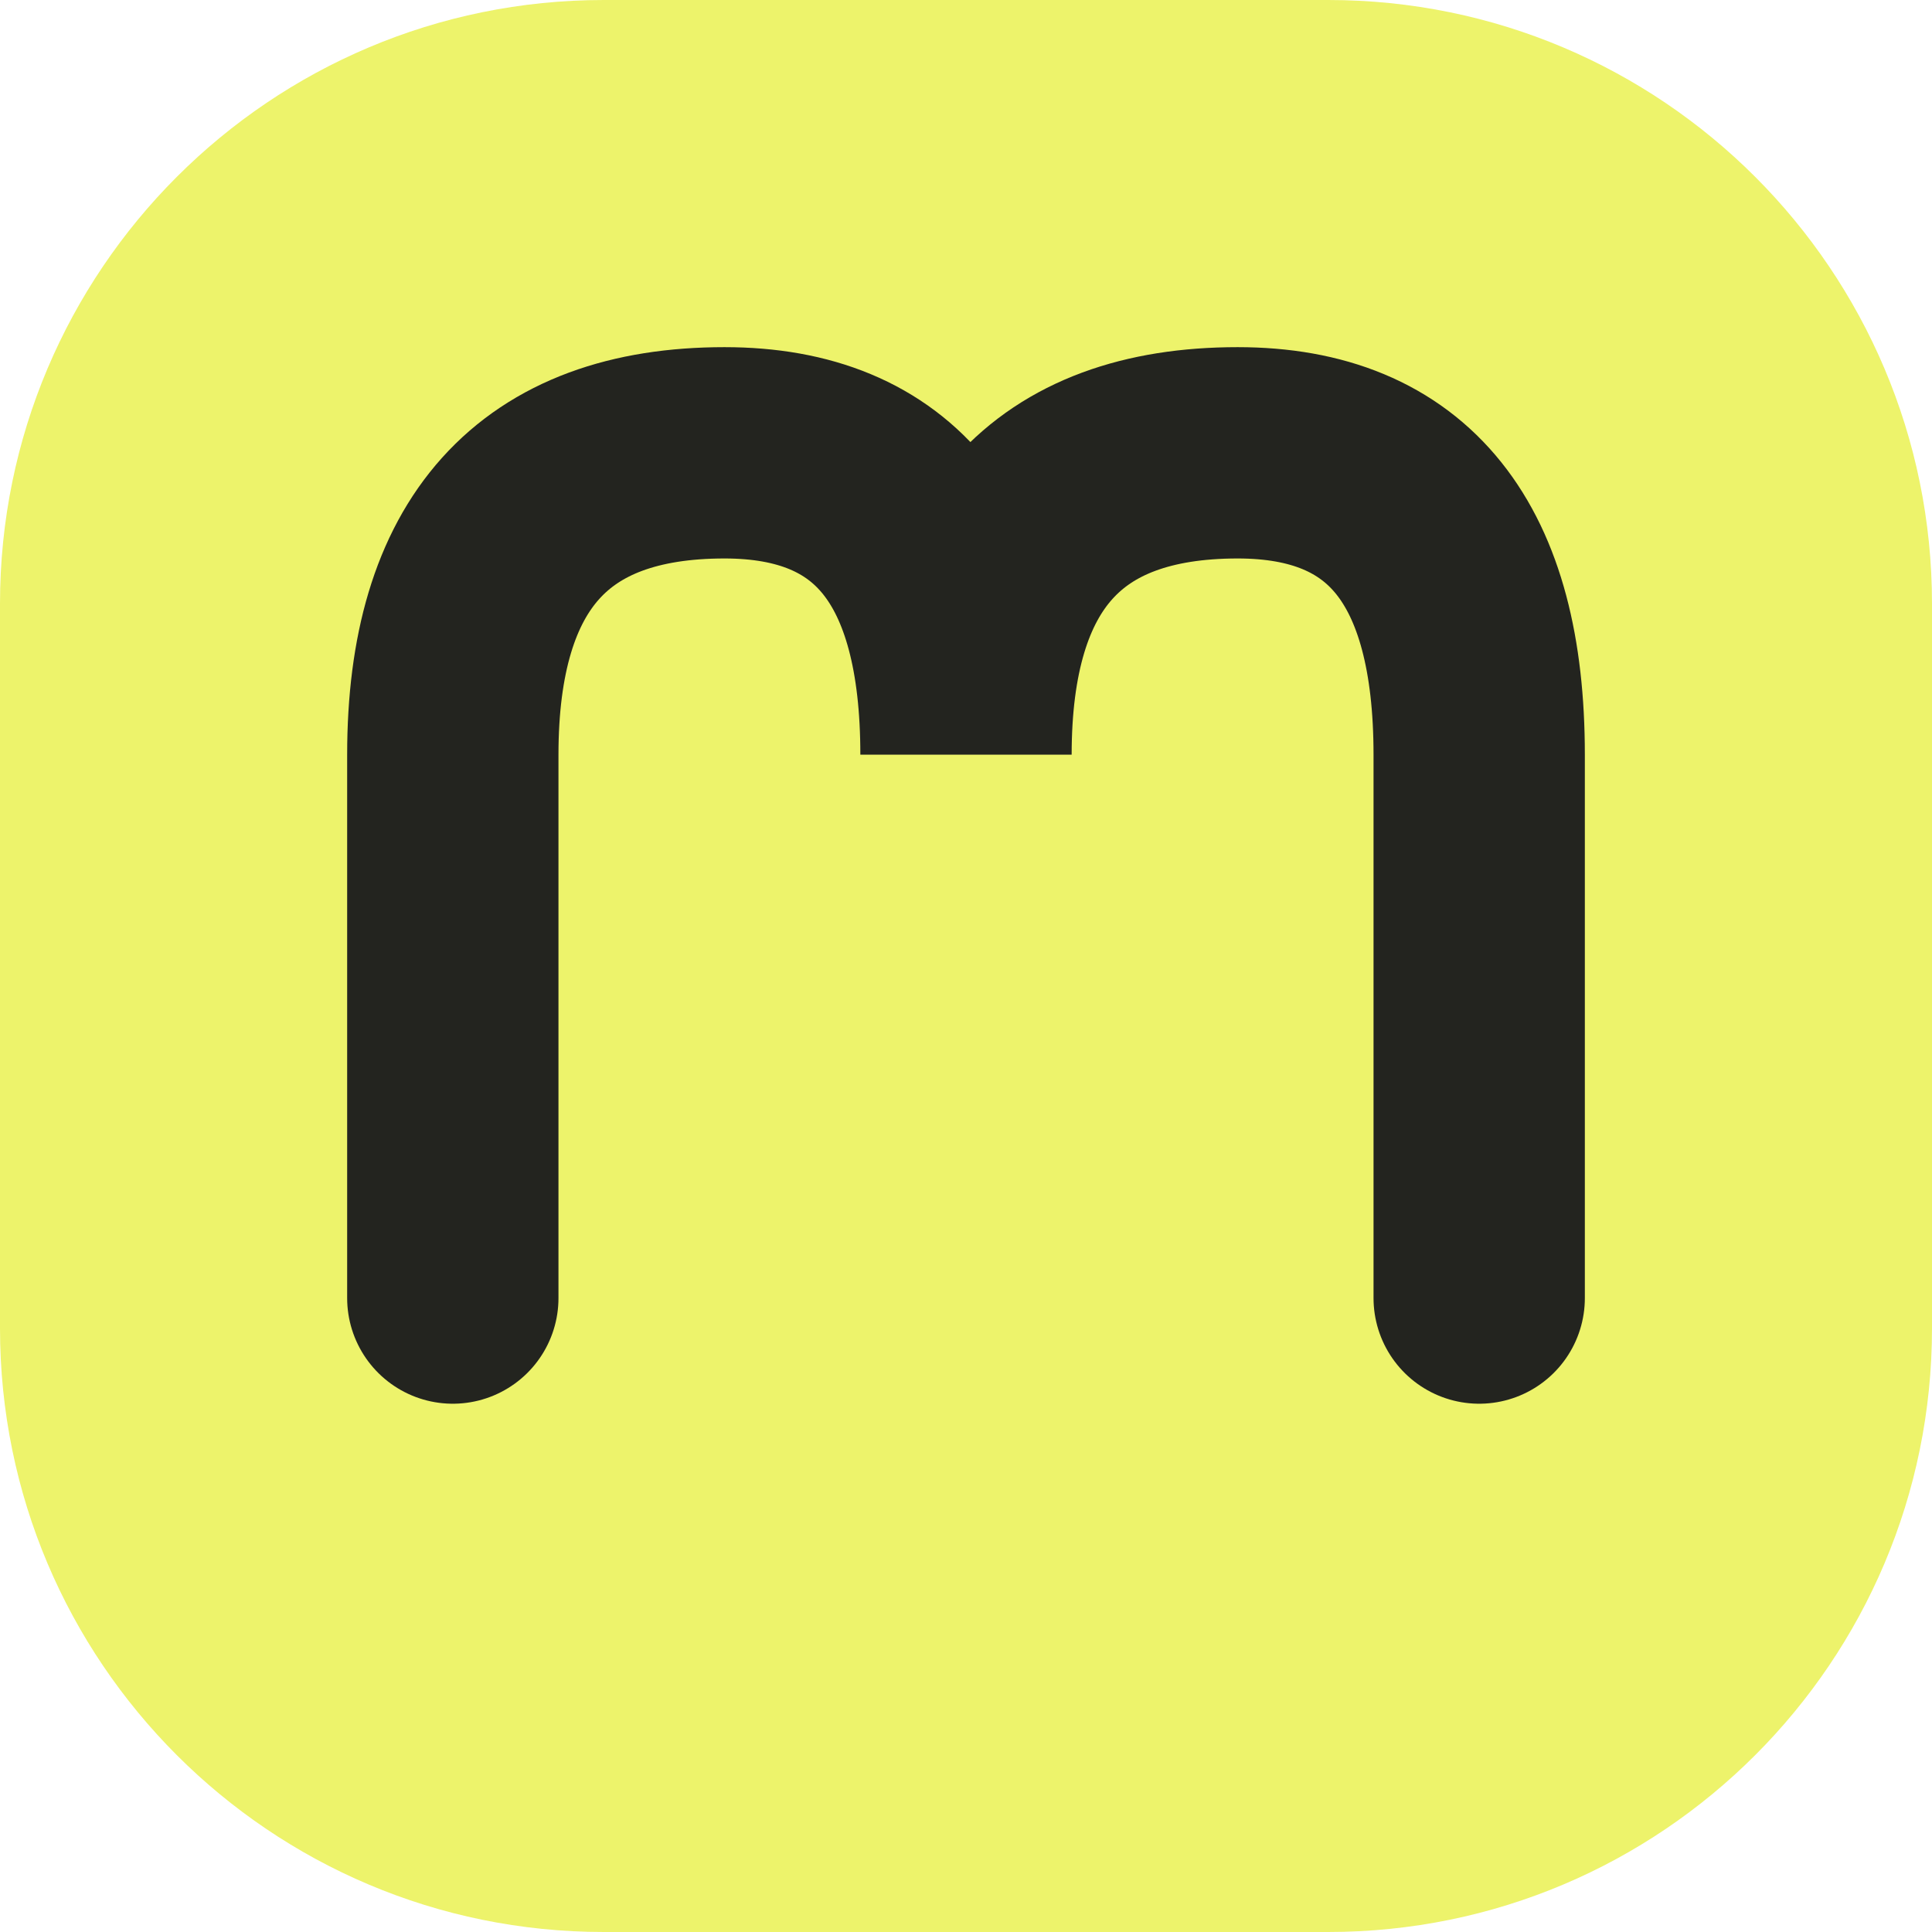
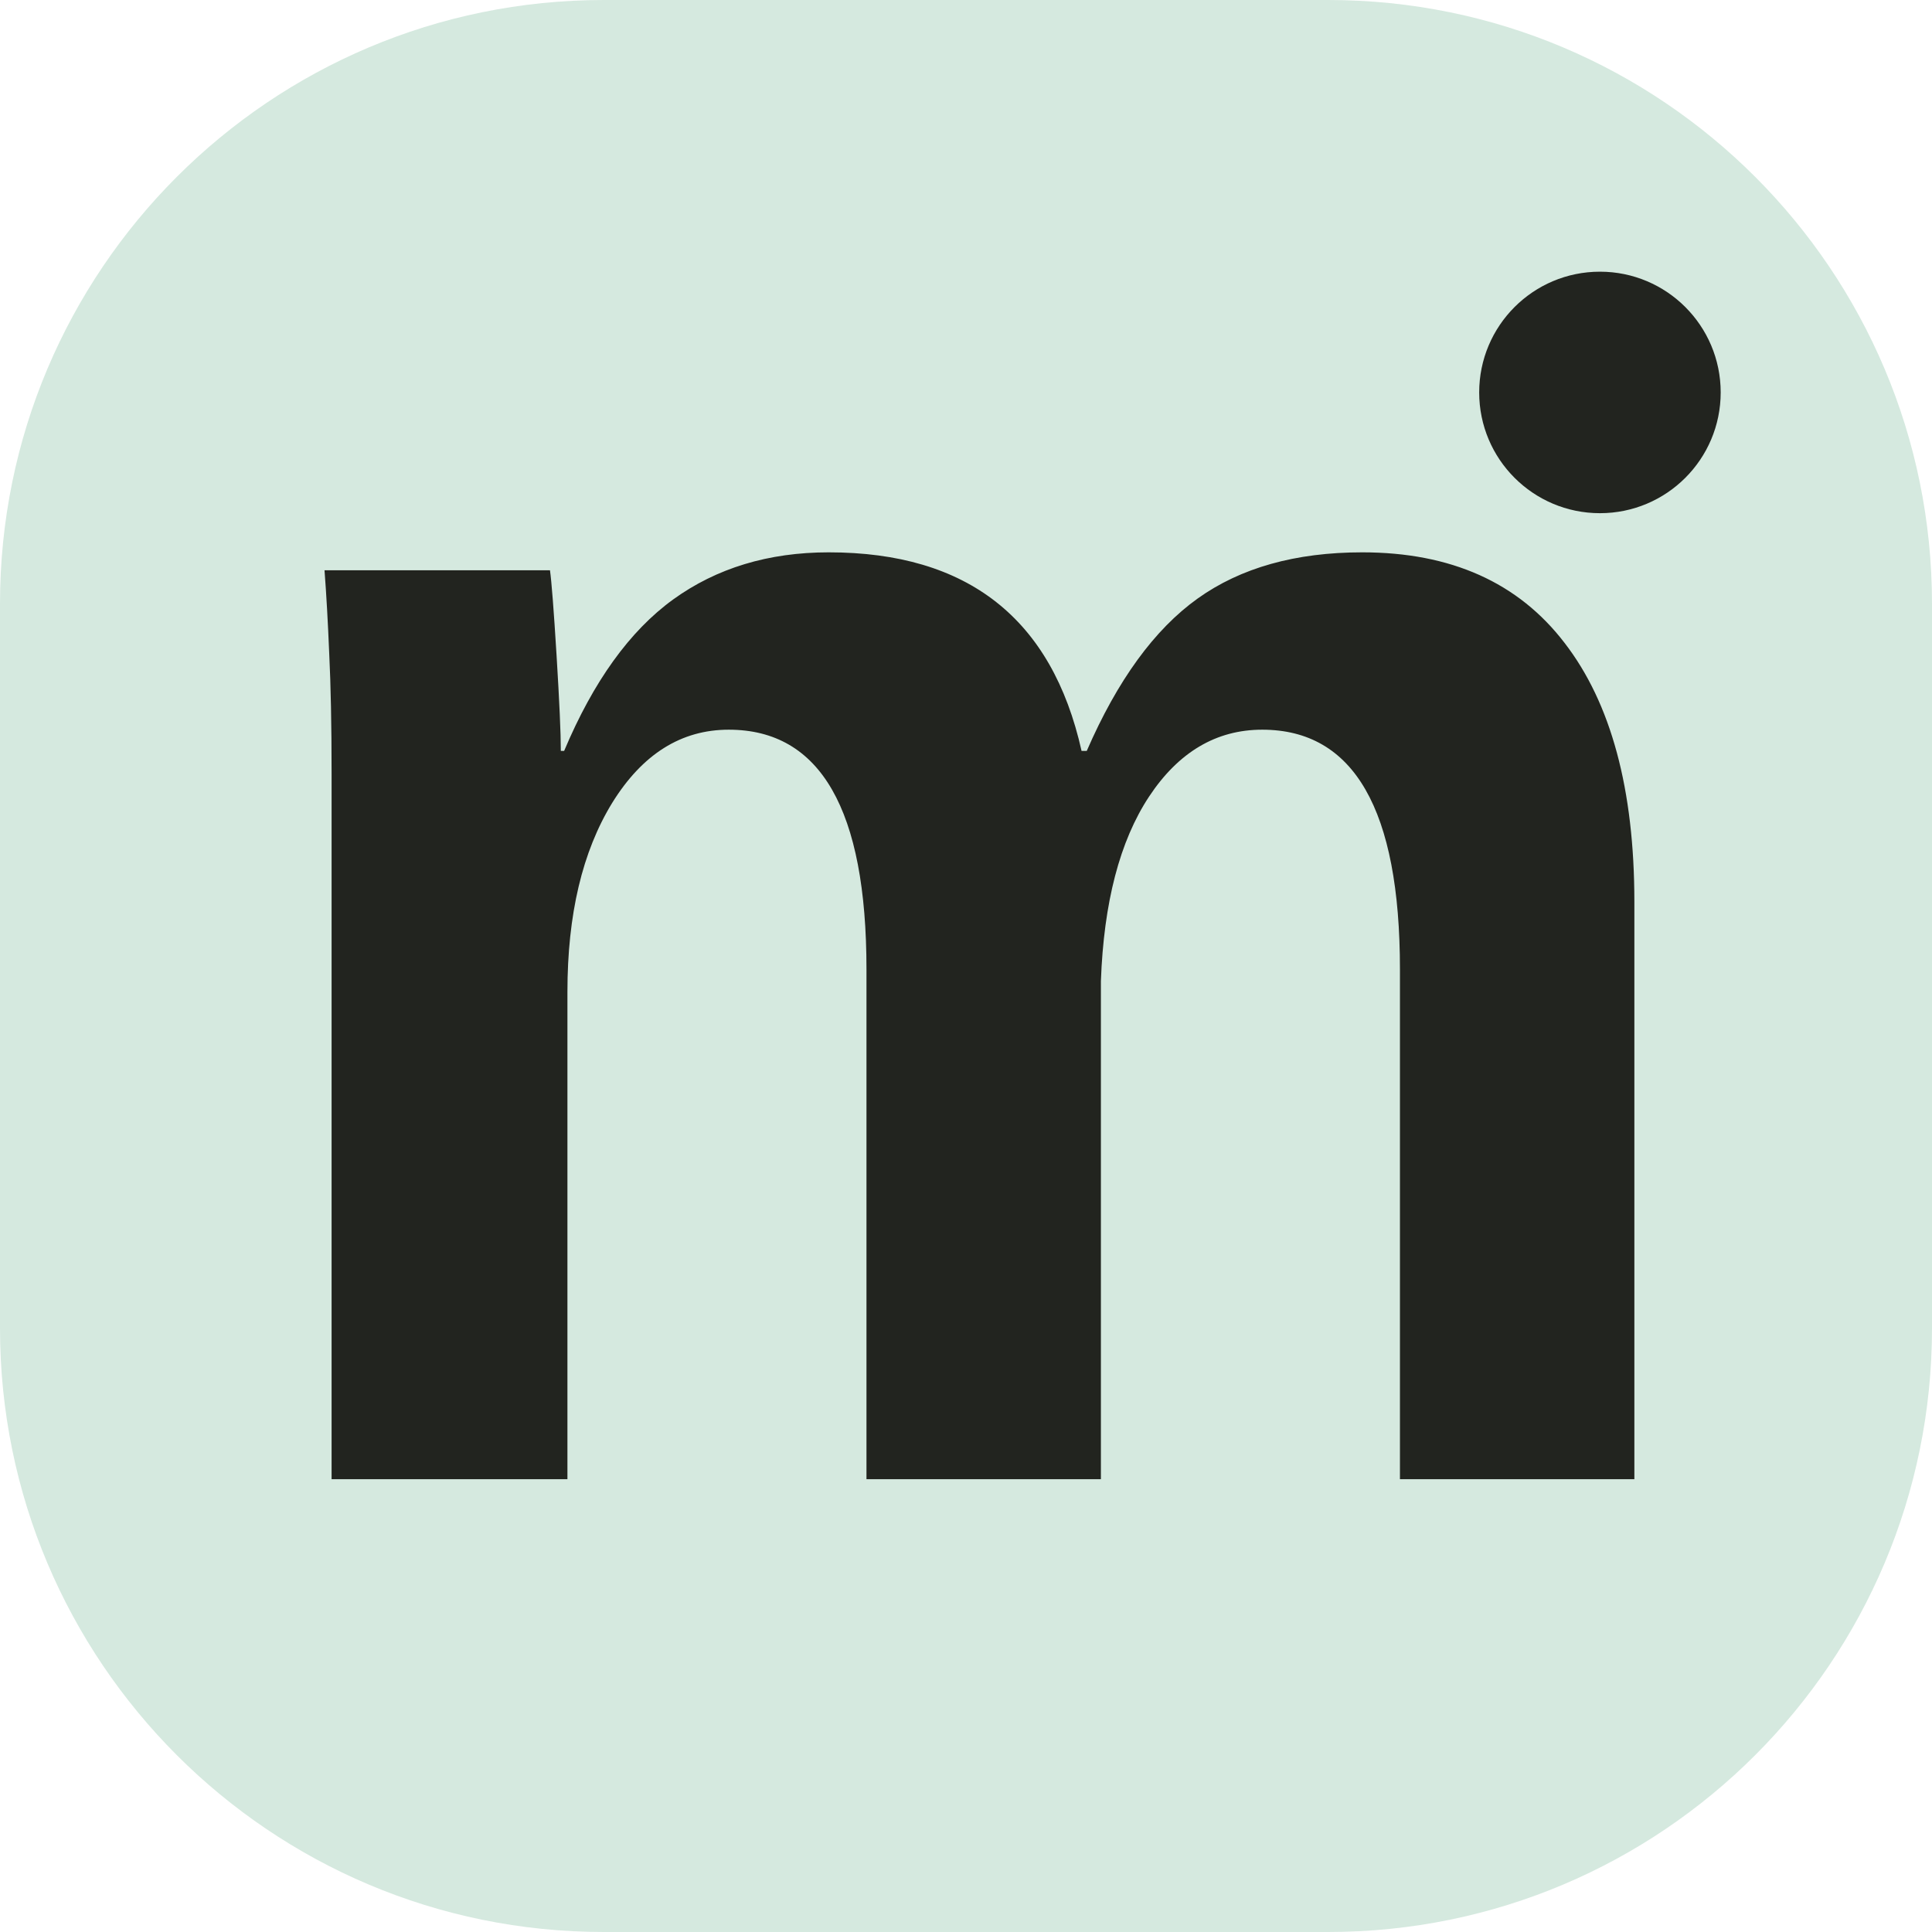
<svg xmlns="http://www.w3.org/2000/svg" viewBox="0 0 64 64">
-   <rect width="64" height="64" rx="20" fill="#edf36b" />
-   <path d="M15 43V25q0-10 9-10 8 0 8 10 0-10 9-10 8 0 8 10v18" fill="none" stroke="#23241f" stroke-width="7" stroke-linecap="round" />
+   <rect width="64" height="64" rx="20" fill="#d5e9df" />
+   <text x="7" y="49" font-family="Arial,Helvetica,sans-serif" font-size="57" font-weight="900" letter-spacing="-3" fill="#22241f">m</text>
+   <circle cx="53" cy="13" r="4" fill="#22241f" />
</svg>
